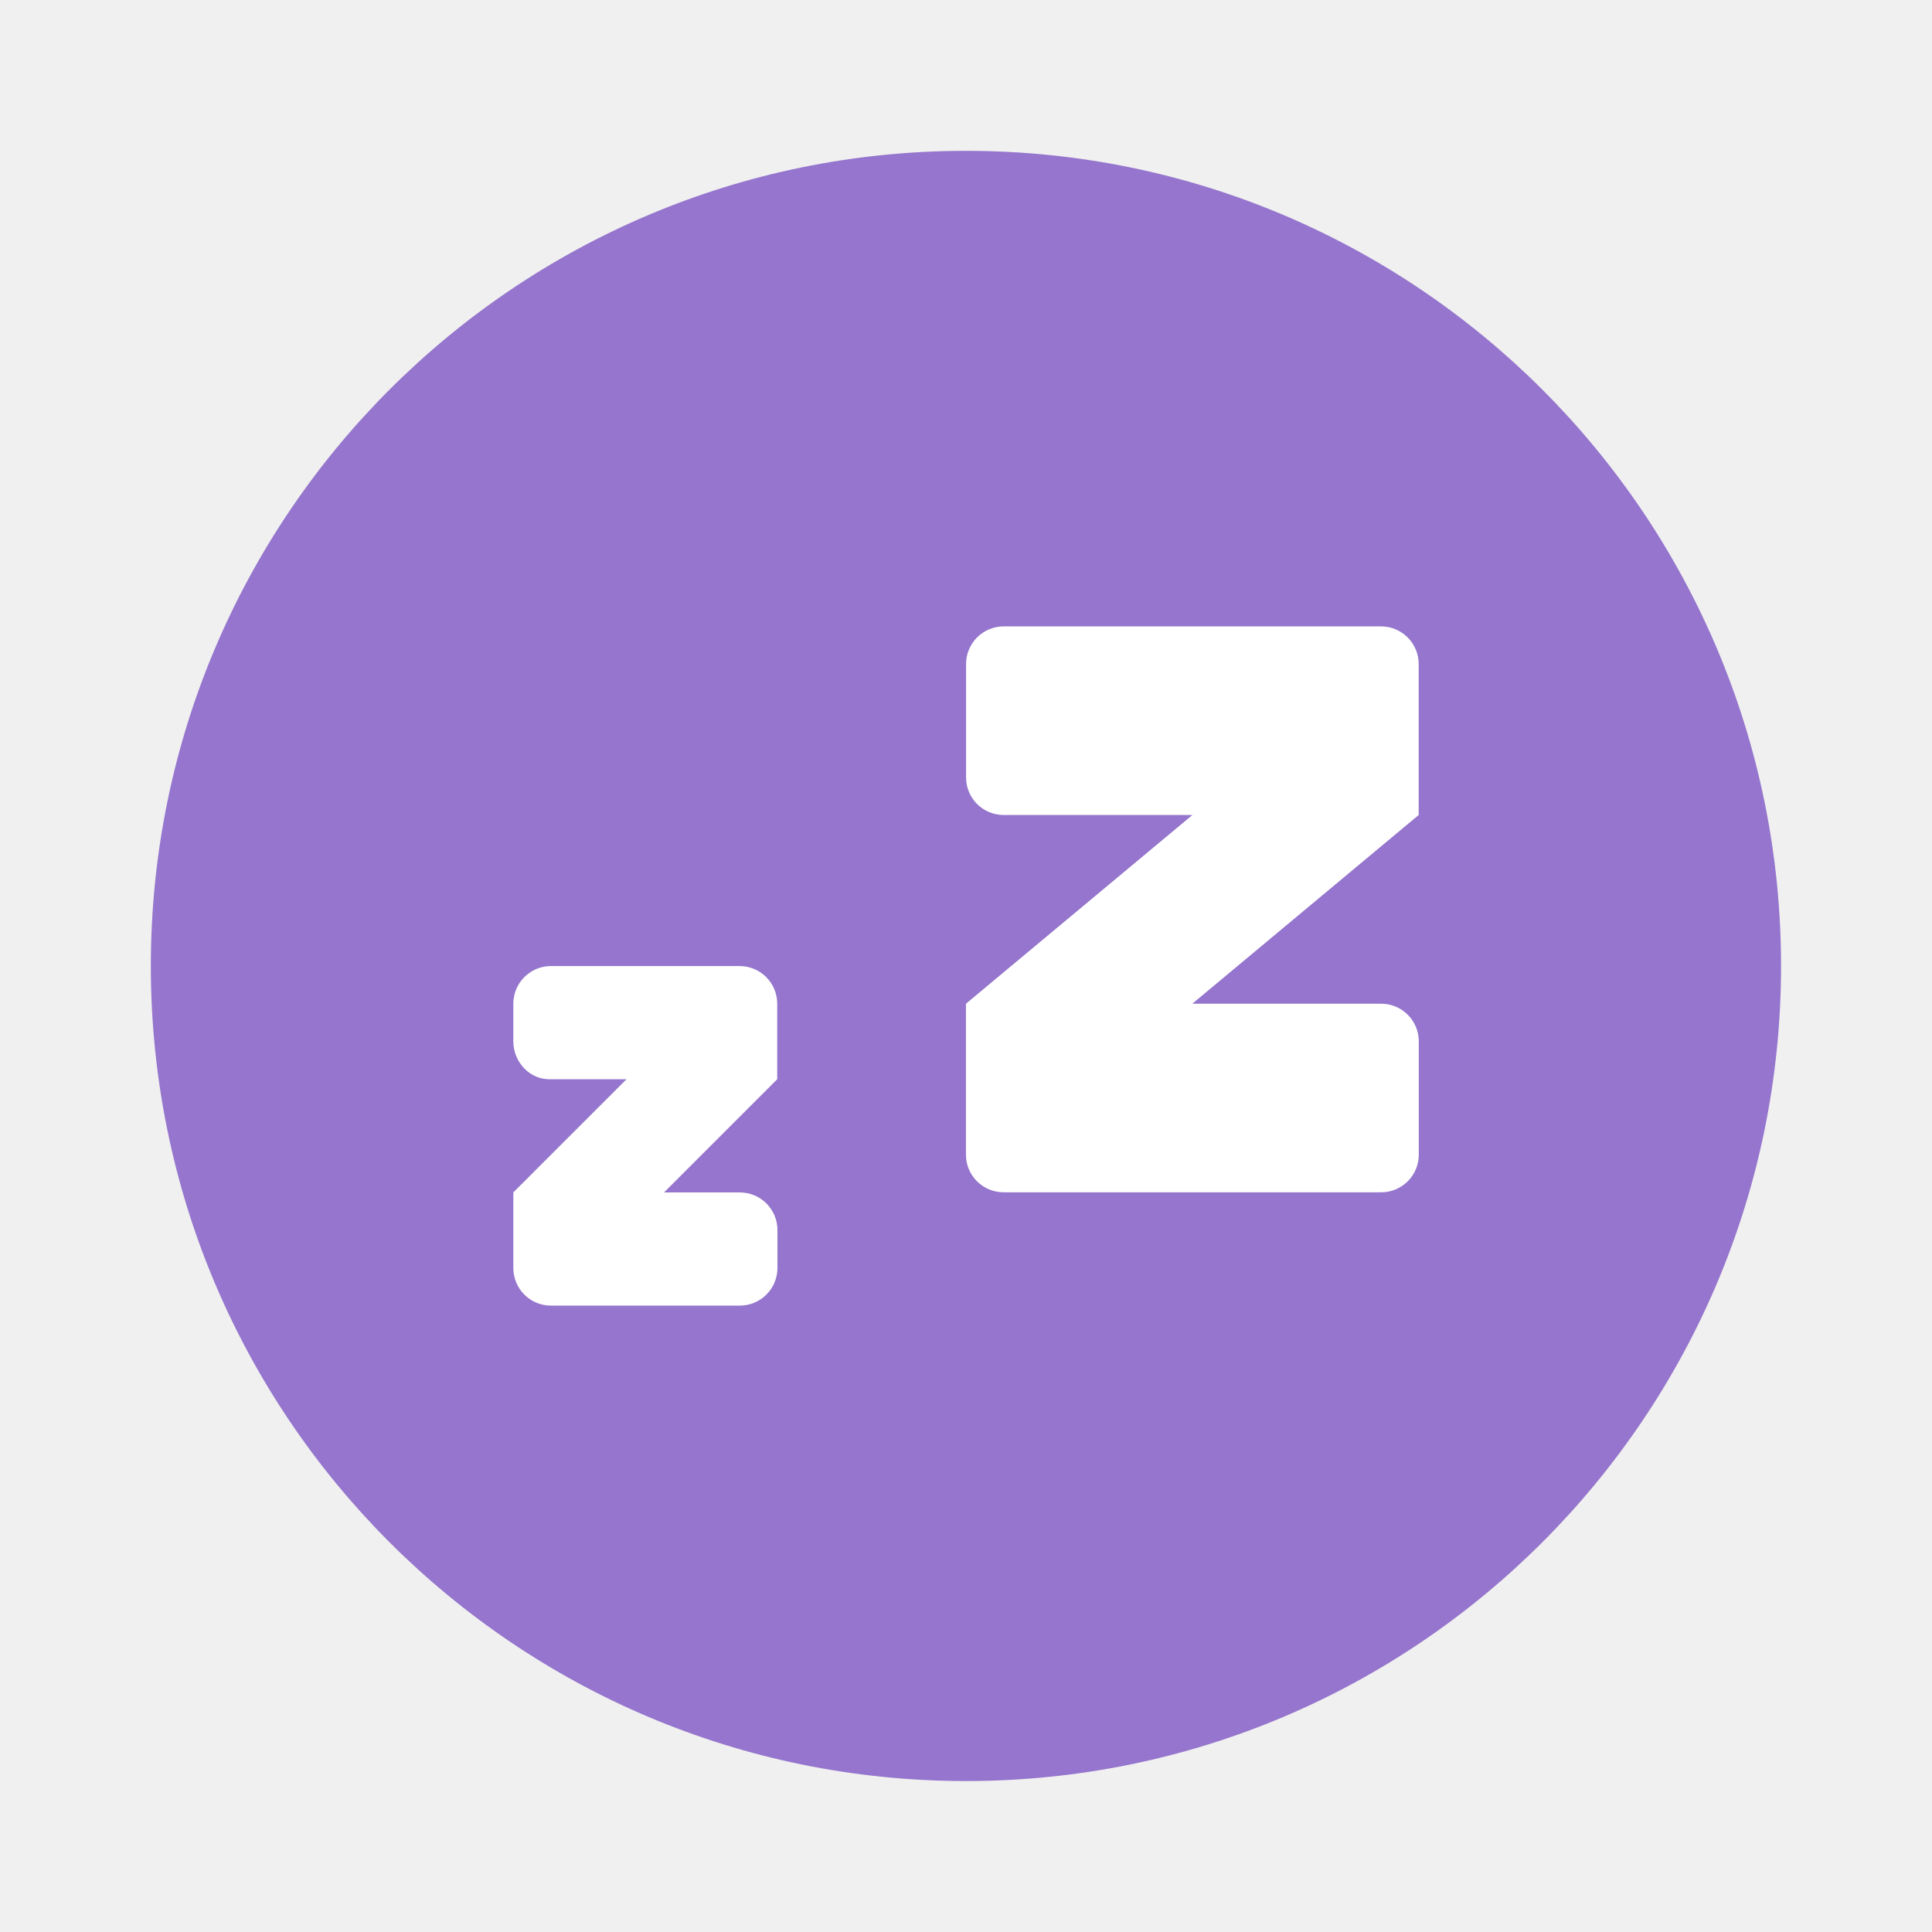
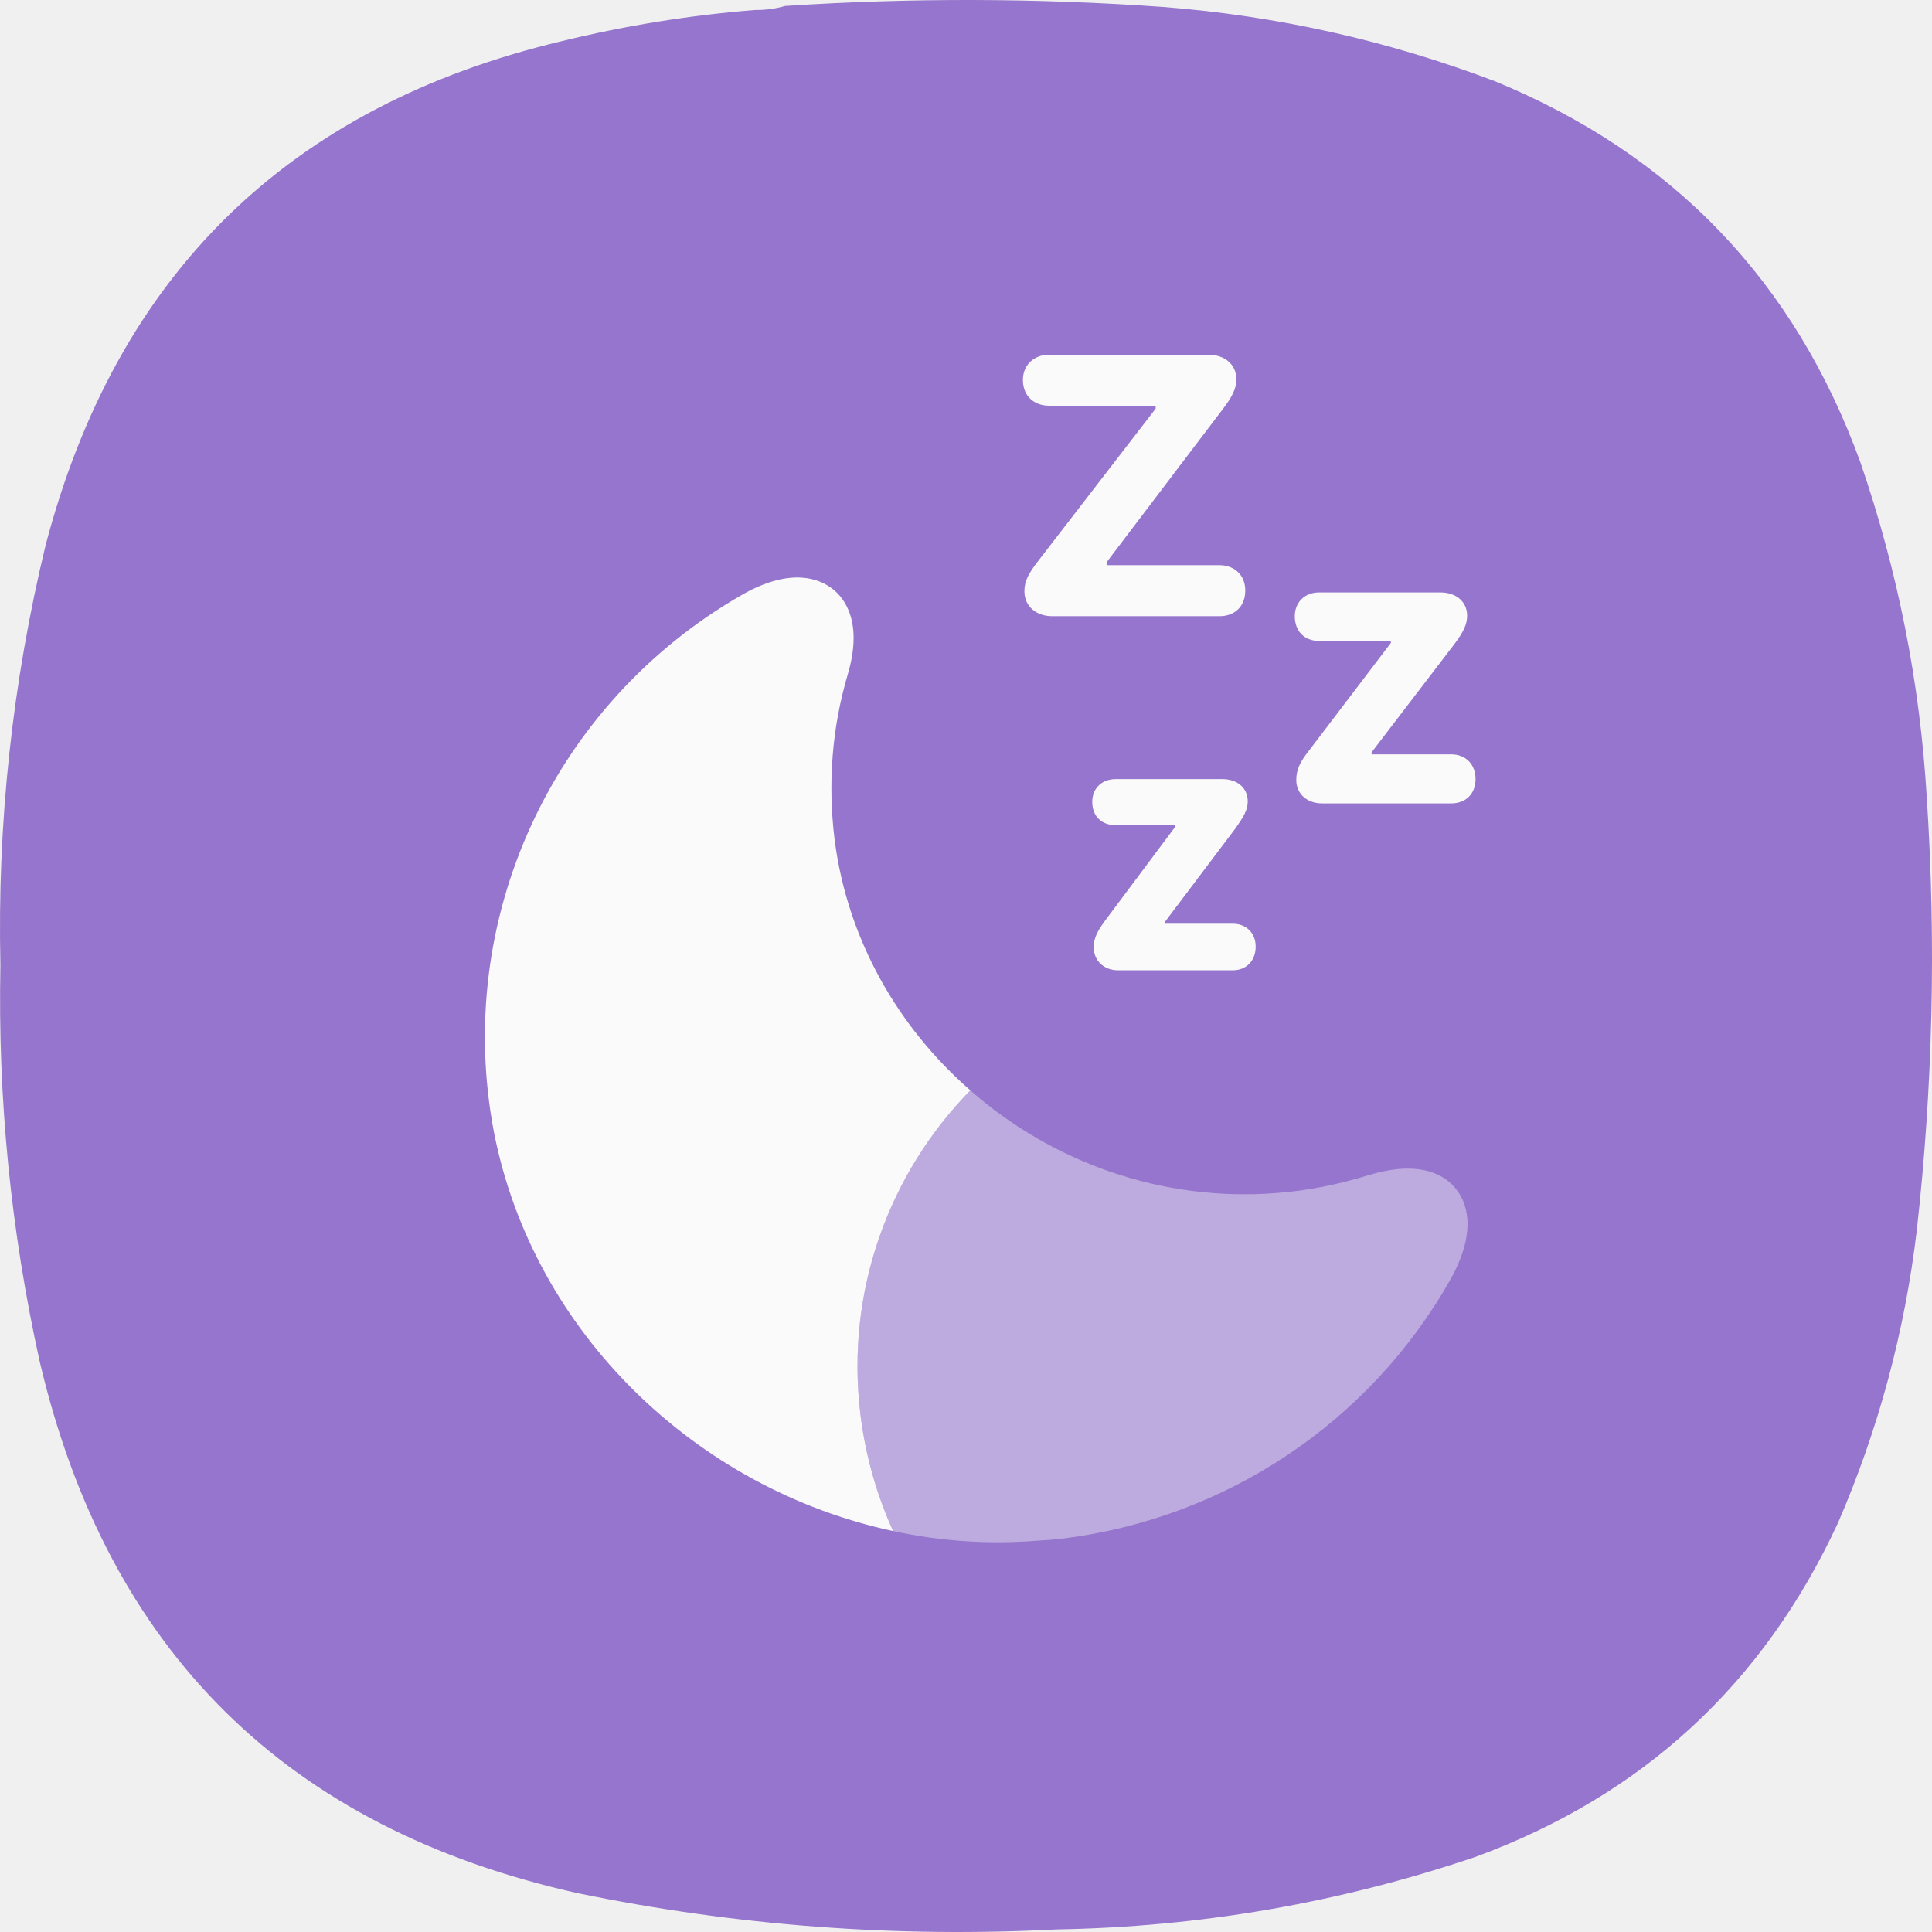
- <svg xmlns="http://www.w3.org/2000/svg" width="64" height="64" viewBox="0 0 16.933 16.933">
-   <circle cx="8.466" cy="8.466" r="7.144" fill="#9575cd" />
-   <path d="M8.797 5.49a.33.33 0 0 0-.33.33v.993c0 .183.147.33.33.33h1.654L8.466 8.797v1.323c0 .183.148.33.331.33h3.307a.33.33 0 0 0 .331-.33v-.992a.33.33 0 0 0-.33-.331H10.45l1.984-1.654V5.82a.33.33 0 0 0-.33-.33zM4.83 8.467a.33.33 0 0 0-.331.33v.33c0 .184.148.34.33.332h.662l-.992.992v.661c0 .184.147.331.33.331h1.654a.33.33 0 0 0 .331-.33v-.332a.33.33 0 0 0-.33-.33H5.82l.992-.992v-.662a.33.33 0 0 0-.33-.33z" fill="#fff" />
+ <svg xmlns="http://www.w3.org/2000/svg" width="256" height="256" viewBox="0 0 256 256" fill="none">
+   <path fill-rule="evenodd" clip-rule="evenodd" d="M100.027 1.322C101.421 1.337 102.754 1.159 104.025 0.789C120.733 -0.306 137.439 -0.261 154.144 0.922C169.291 2.102 183.953 5.389 198.131 10.781C221.702 20.485 237.831 37.317 246.517 61.275C251.484 75.7 254.417 90.533 255.314 105.774C256.556 124.913 256.112 144.01 253.981 163.063C252.387 176.456 248.921 189.335 243.584 201.7C233.686 223.14 217.647 237.928 195.465 246.066C177.491 252.139 159.007 255.337 140.015 255.658C118.652 256.769 97.503 255.171 76.567 250.862C38.032 242.278 14.261 218.785 5.255 180.383C1.433 163.097 -0.3 145.599 0.056 127.891C-0.37 109.061 1.629 90.497 6.054 72.2C15.496 36.295 38.289 14.045 74.434 5.452C82.857 3.393 91.387 2.016 100.027 1.322Z" fill="#9575CD" />
+   <path d="M114.014 187.456C114.684 192.91 116.182 198.13 118.346 202.873C92.353 197.299 70.711 176.692 65.47 150.116C60.023 121.853 73.181 93.216 98.365 78.788C104.896 75.086 108.657 76.733 110.334 78.043C111.938 79.296 114.373 82.49 112.322 89.399C110.229 96.51 109.677 103.827 110.586 111.229C112.277 124.466 118.978 136.099 128.575 144.477C117.857 155.415 111.997 171.029 114.014 187.456Z" fill="#FAFAFA" />
+   <path opacity="0.4" d="M192.265 169.411C181.554 188.455 162.426 201.217 140.676 203.887C139.637 204.015 138.59 204.078 137.543 204.14C131.019 204.678 124.569 204.217 118.341 202.873C116.177 198.13 114.679 192.91 114.01 187.456C111.993 171.029 117.852 155.415 128.57 144.477C139.43 154.018 153.982 159.283 169.19 158.075C173.304 157.767 177.355 156.941 181.292 155.732C188.405 153.541 191.661 155.909 192.915 157.534C194.234 159.152 195.873 162.839 192.265 169.411Z" fill="#FAFAFA" />
+   <path d="M161.593 74.889H146.632V74.495L161.921 54.35C163.299 52.578 163.824 51.463 163.824 50.282C163.824 48.247 162.249 47 160.084 47H139.02C137.051 47 135.542 48.313 135.542 50.348C135.542 52.513 137.051 53.759 139.02 53.759H153.128V54.153L137.642 74.233C136.264 76.004 135.739 76.989 135.739 78.367C135.739 80.27 137.248 81.648 139.414 81.648H161.593C163.562 81.648 165.005 80.401 165.005 78.235C165.005 76.201 163.562 74.889 161.593 74.889ZM192.303 99.955H181.738V99.693L192.631 85.454C193.877 83.813 194.403 82.763 194.403 81.582C194.403 79.679 192.893 78.498 190.859 78.498H174.783C172.945 78.498 171.567 79.745 171.567 81.648C171.567 83.748 172.945 84.928 174.783 84.928H184.298V85.191L173.47 99.43C172.224 101.005 171.764 101.99 171.764 103.368C171.764 105.139 173.142 106.452 175.176 106.452H192.303C194.206 106.452 195.518 105.205 195.518 103.236C195.518 101.268 194.206 99.955 192.303 99.955ZM163.365 122.397H154.375V122.135L163.627 109.864C164.808 108.223 165.333 107.305 165.333 106.189C165.333 104.352 163.89 103.236 161.987 103.236H147.813C146.041 103.236 144.729 104.417 144.729 106.255C144.729 108.223 146.041 109.339 147.813 109.339H155.687V109.601L146.566 121.807C145.385 123.382 144.926 124.3 144.926 125.547C144.926 127.253 146.238 128.566 148.141 128.566H163.365C165.136 128.566 166.383 127.319 166.383 125.416C166.383 123.644 165.136 122.397 163.365 122.397Z" fill="#FAFAFA" />
</svg>
